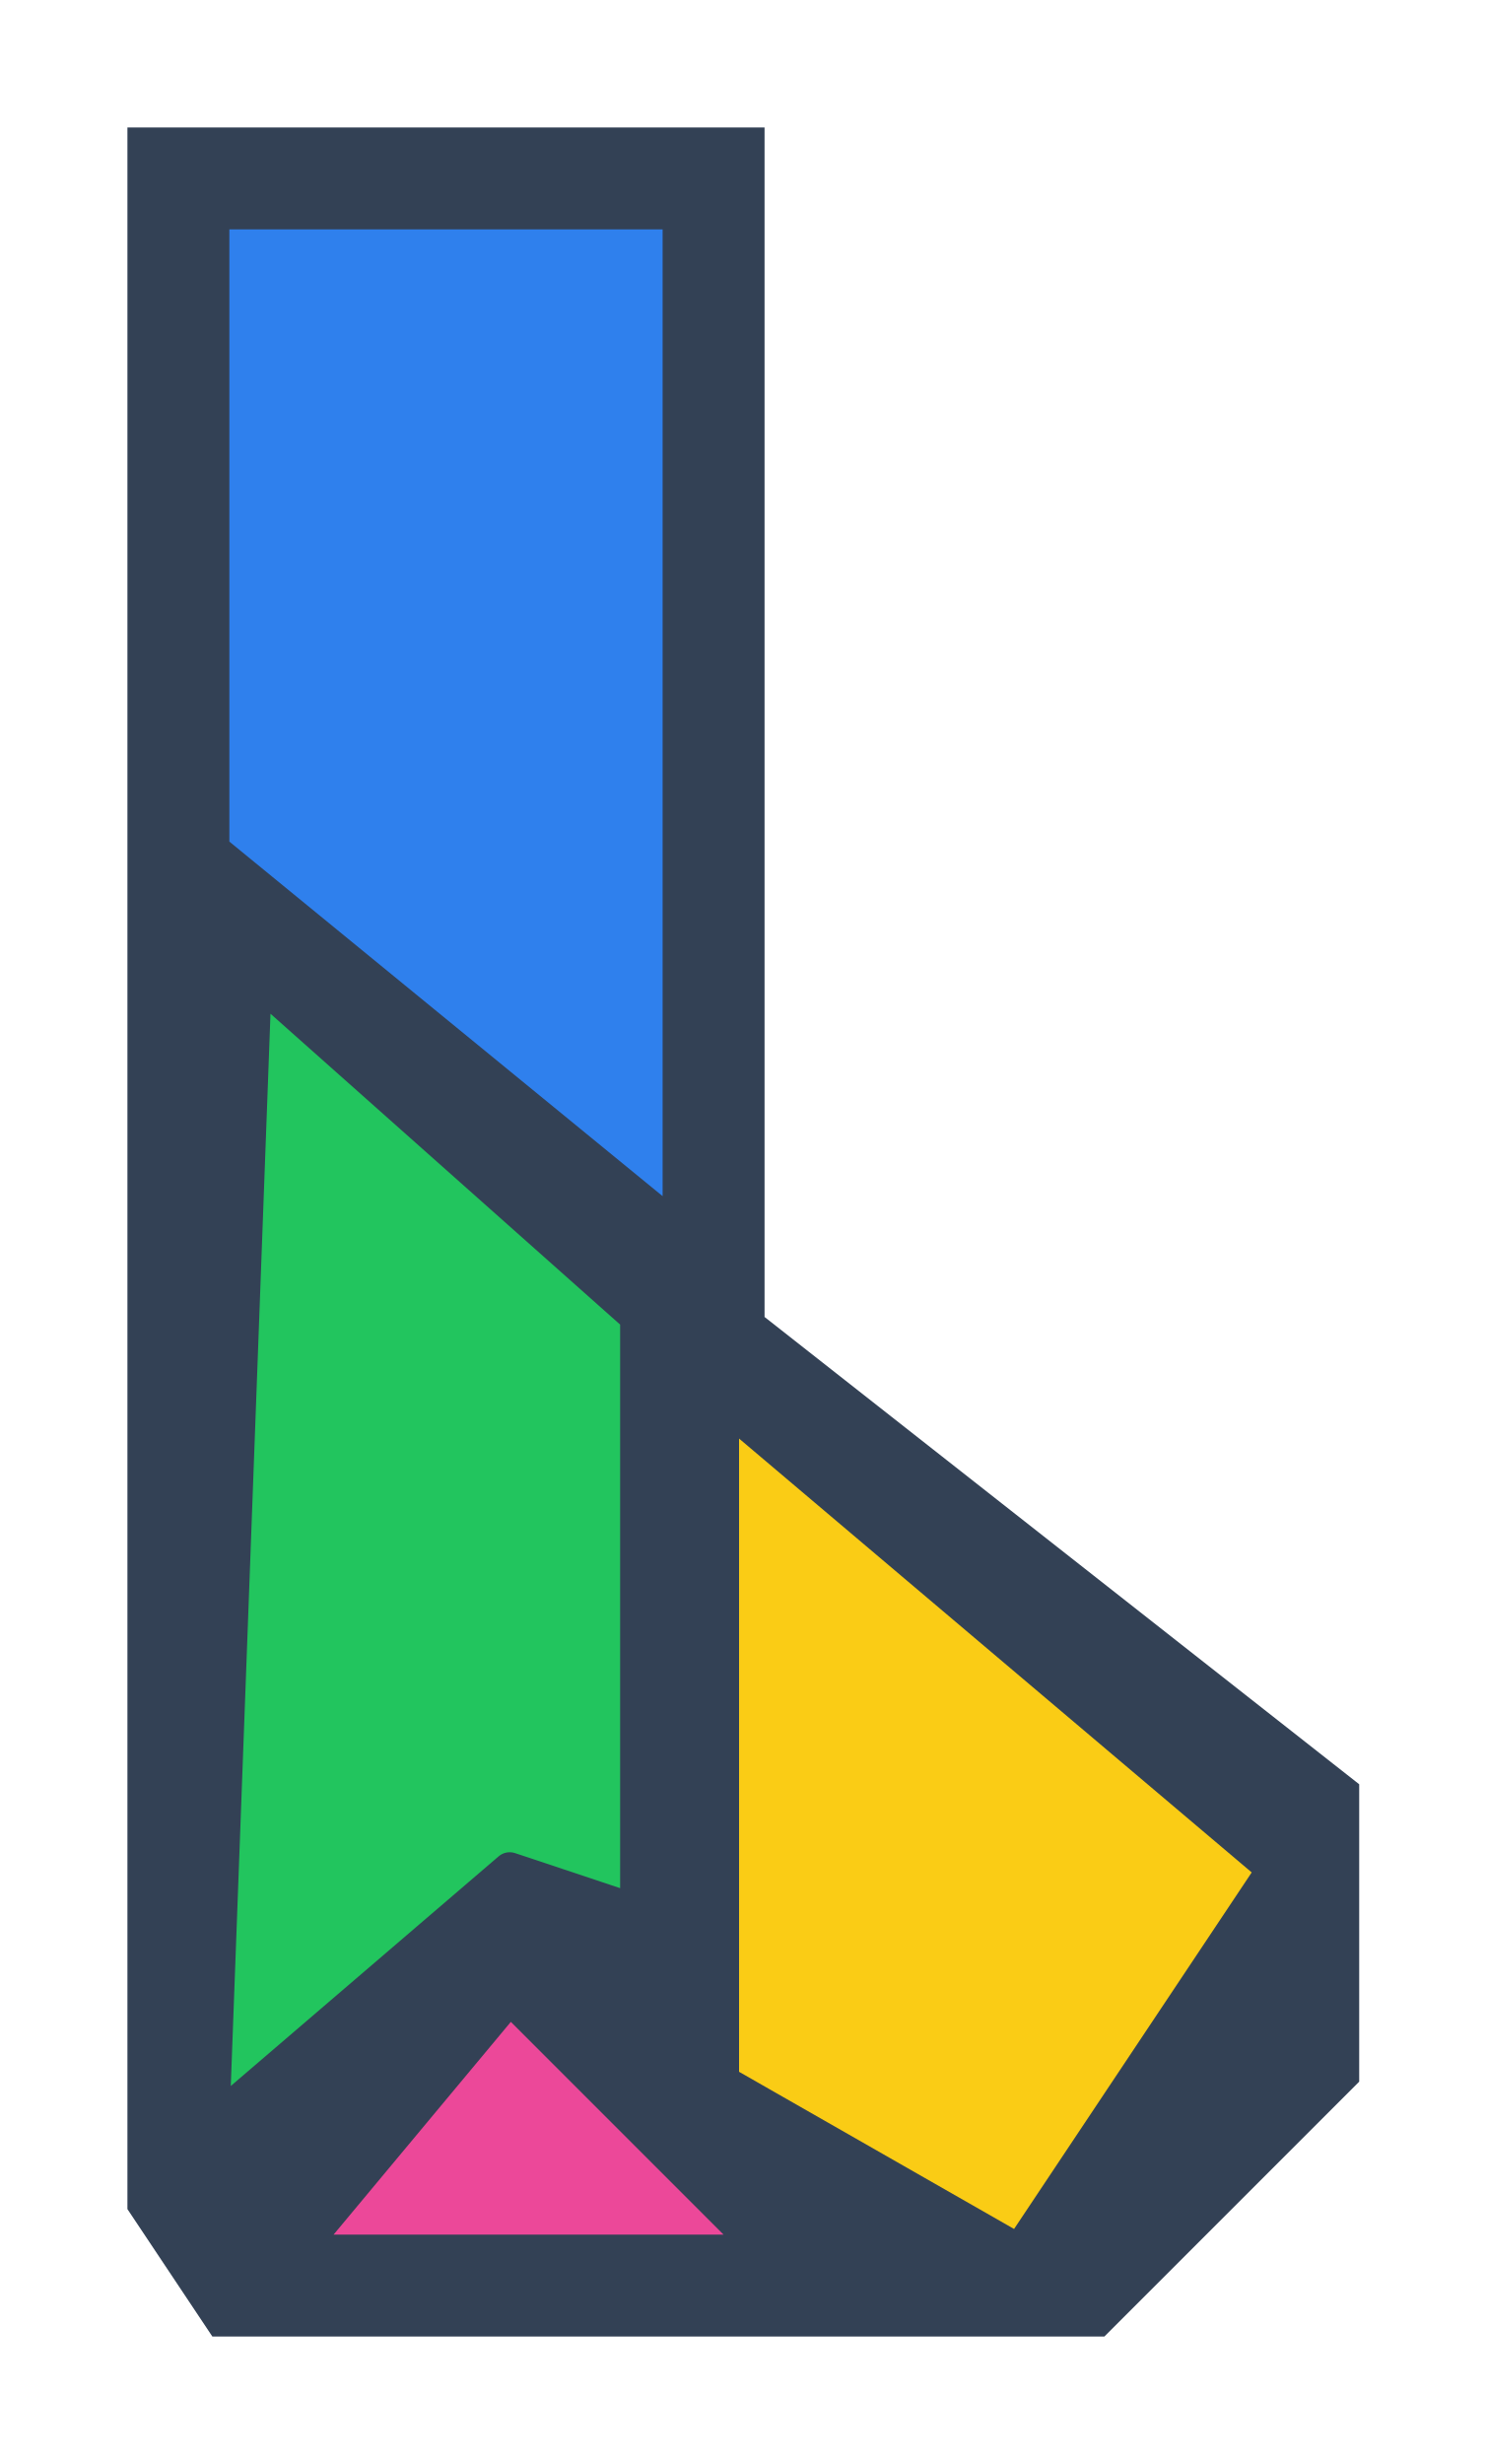
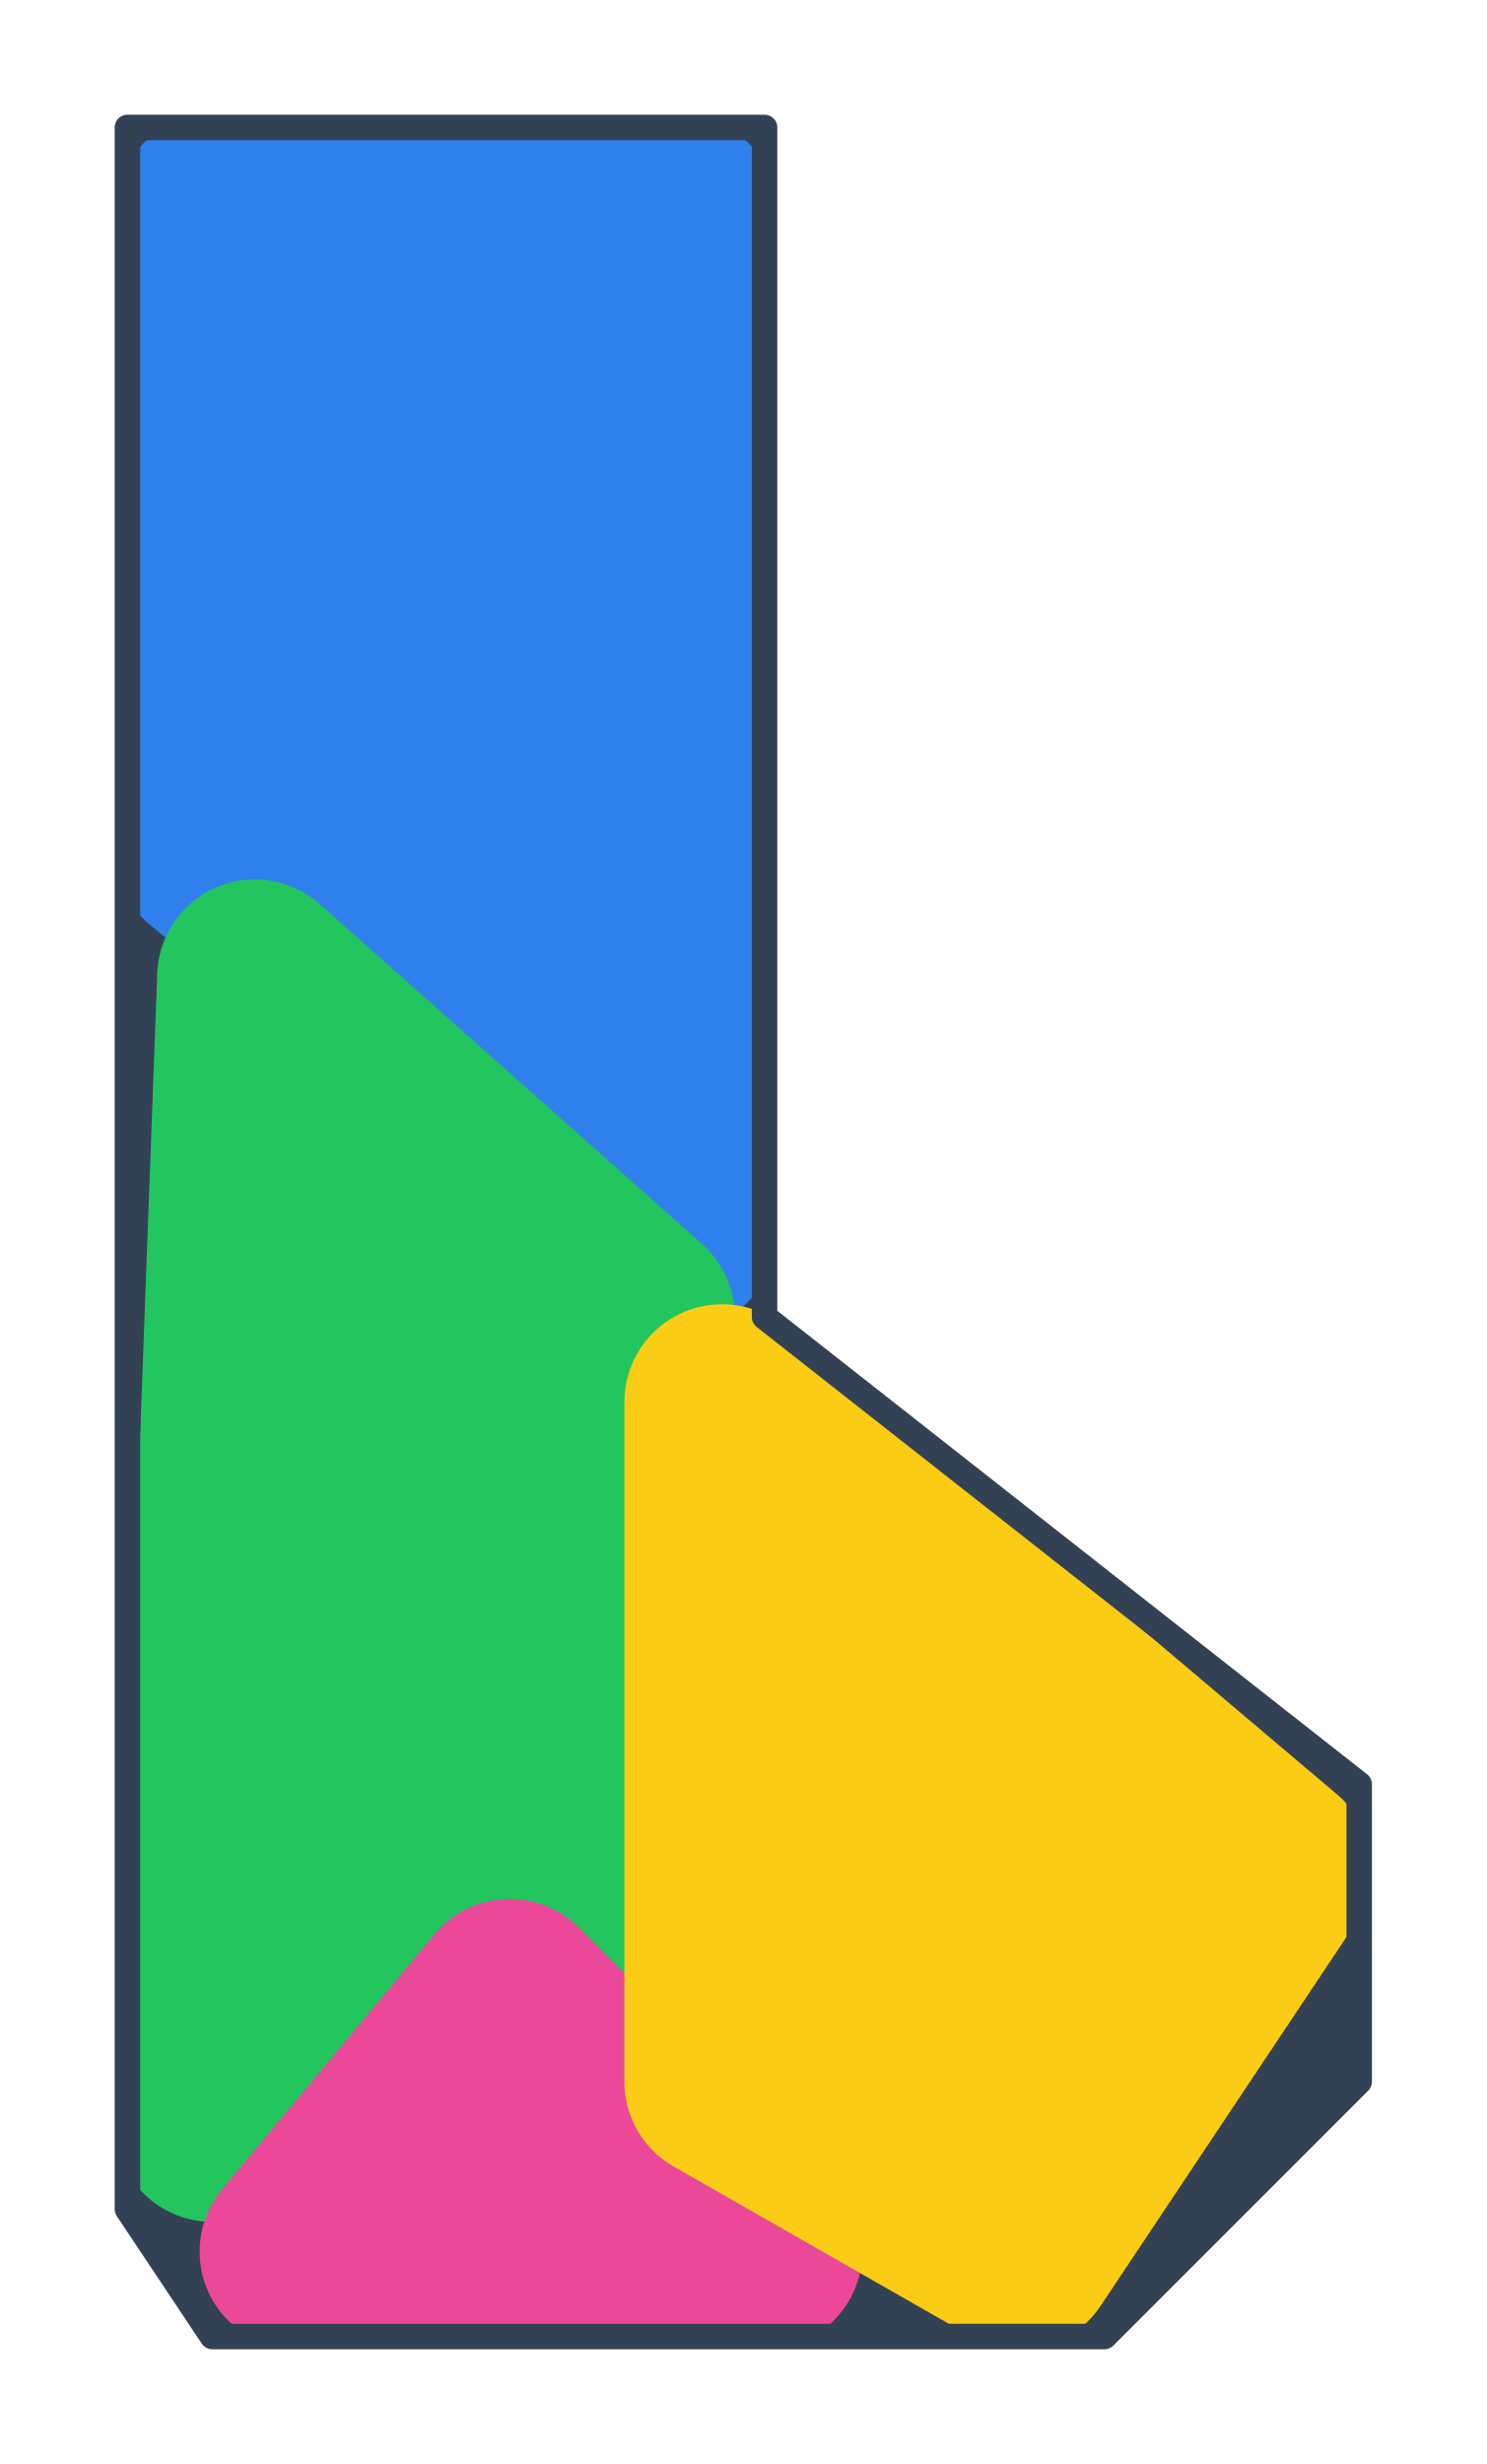
<svg xmlns="http://www.w3.org/2000/svg" viewBox="19 30 35 58" preserveAspectRatio="xMidYMid meet">
-   <polygon points="22,33 37,33 37,61 51,72 51,79 45,85 24,85 22,82" fill="#334155" />
-   <polygon points="24,35 35,35 35,59 24,50" fill="#2f80ed" stroke="#334155" stroke-width="0.8" stroke-linejoin="round" />
-   <polygon points="25,53 34,61 34,75 31,74 24,80" fill="#22c55e" stroke="#334155" stroke-width="0.8" stroke-linejoin="round" />
-   <polygon points="31,77 37,83 26,83" fill="#ec4899" stroke="#334155" stroke-width="0.8" stroke-linejoin="round" />
-   <polygon points="36,63 49,74 43,83 36,79" fill="#facc15" stroke="#334155" stroke-width="0.8" stroke-linejoin="round" />
+   <defs>
+     <polygon id="solution-silhouette" points="22,33 37,33 37,61 51,72 51,79 45,85 24,85 22,82" />
+     <clipPath id="solution-clip">
+       <use href="#solution-silhouette" />
+     </clipPath>
+   </defs>
+   <use href="#solution-silhouette" fill="#334155" />
+   <g clip-path="url(#solution-clip)">
+     <polygon points="24,35 35,35 35,59 24,50" fill="#2f80ed" stroke="#2f80ed" stroke-width="4.6" stroke-linejoin="round" />
+     <polygon points="25,53 34,61 34,75 31,74 24,80" fill="#22c55e" stroke="#22c55e" stroke-width="4.6" stroke-linejoin="round" />
+     <polygon points="31,77 37,83 26,83" fill="#ec4899" stroke="#ec4899" stroke-width="4.6" stroke-linejoin="round" />
+     <polygon points="36,63 49,74 43,83 36,79" fill="#facc15" stroke="#facc15" stroke-width="4.6" stroke-linejoin="round" />
+   </g>
+   <use href="#solution-silhouette" fill="none" stroke="#334155" stroke-width="0.6" stroke-linejoin="round" />
</svg>
